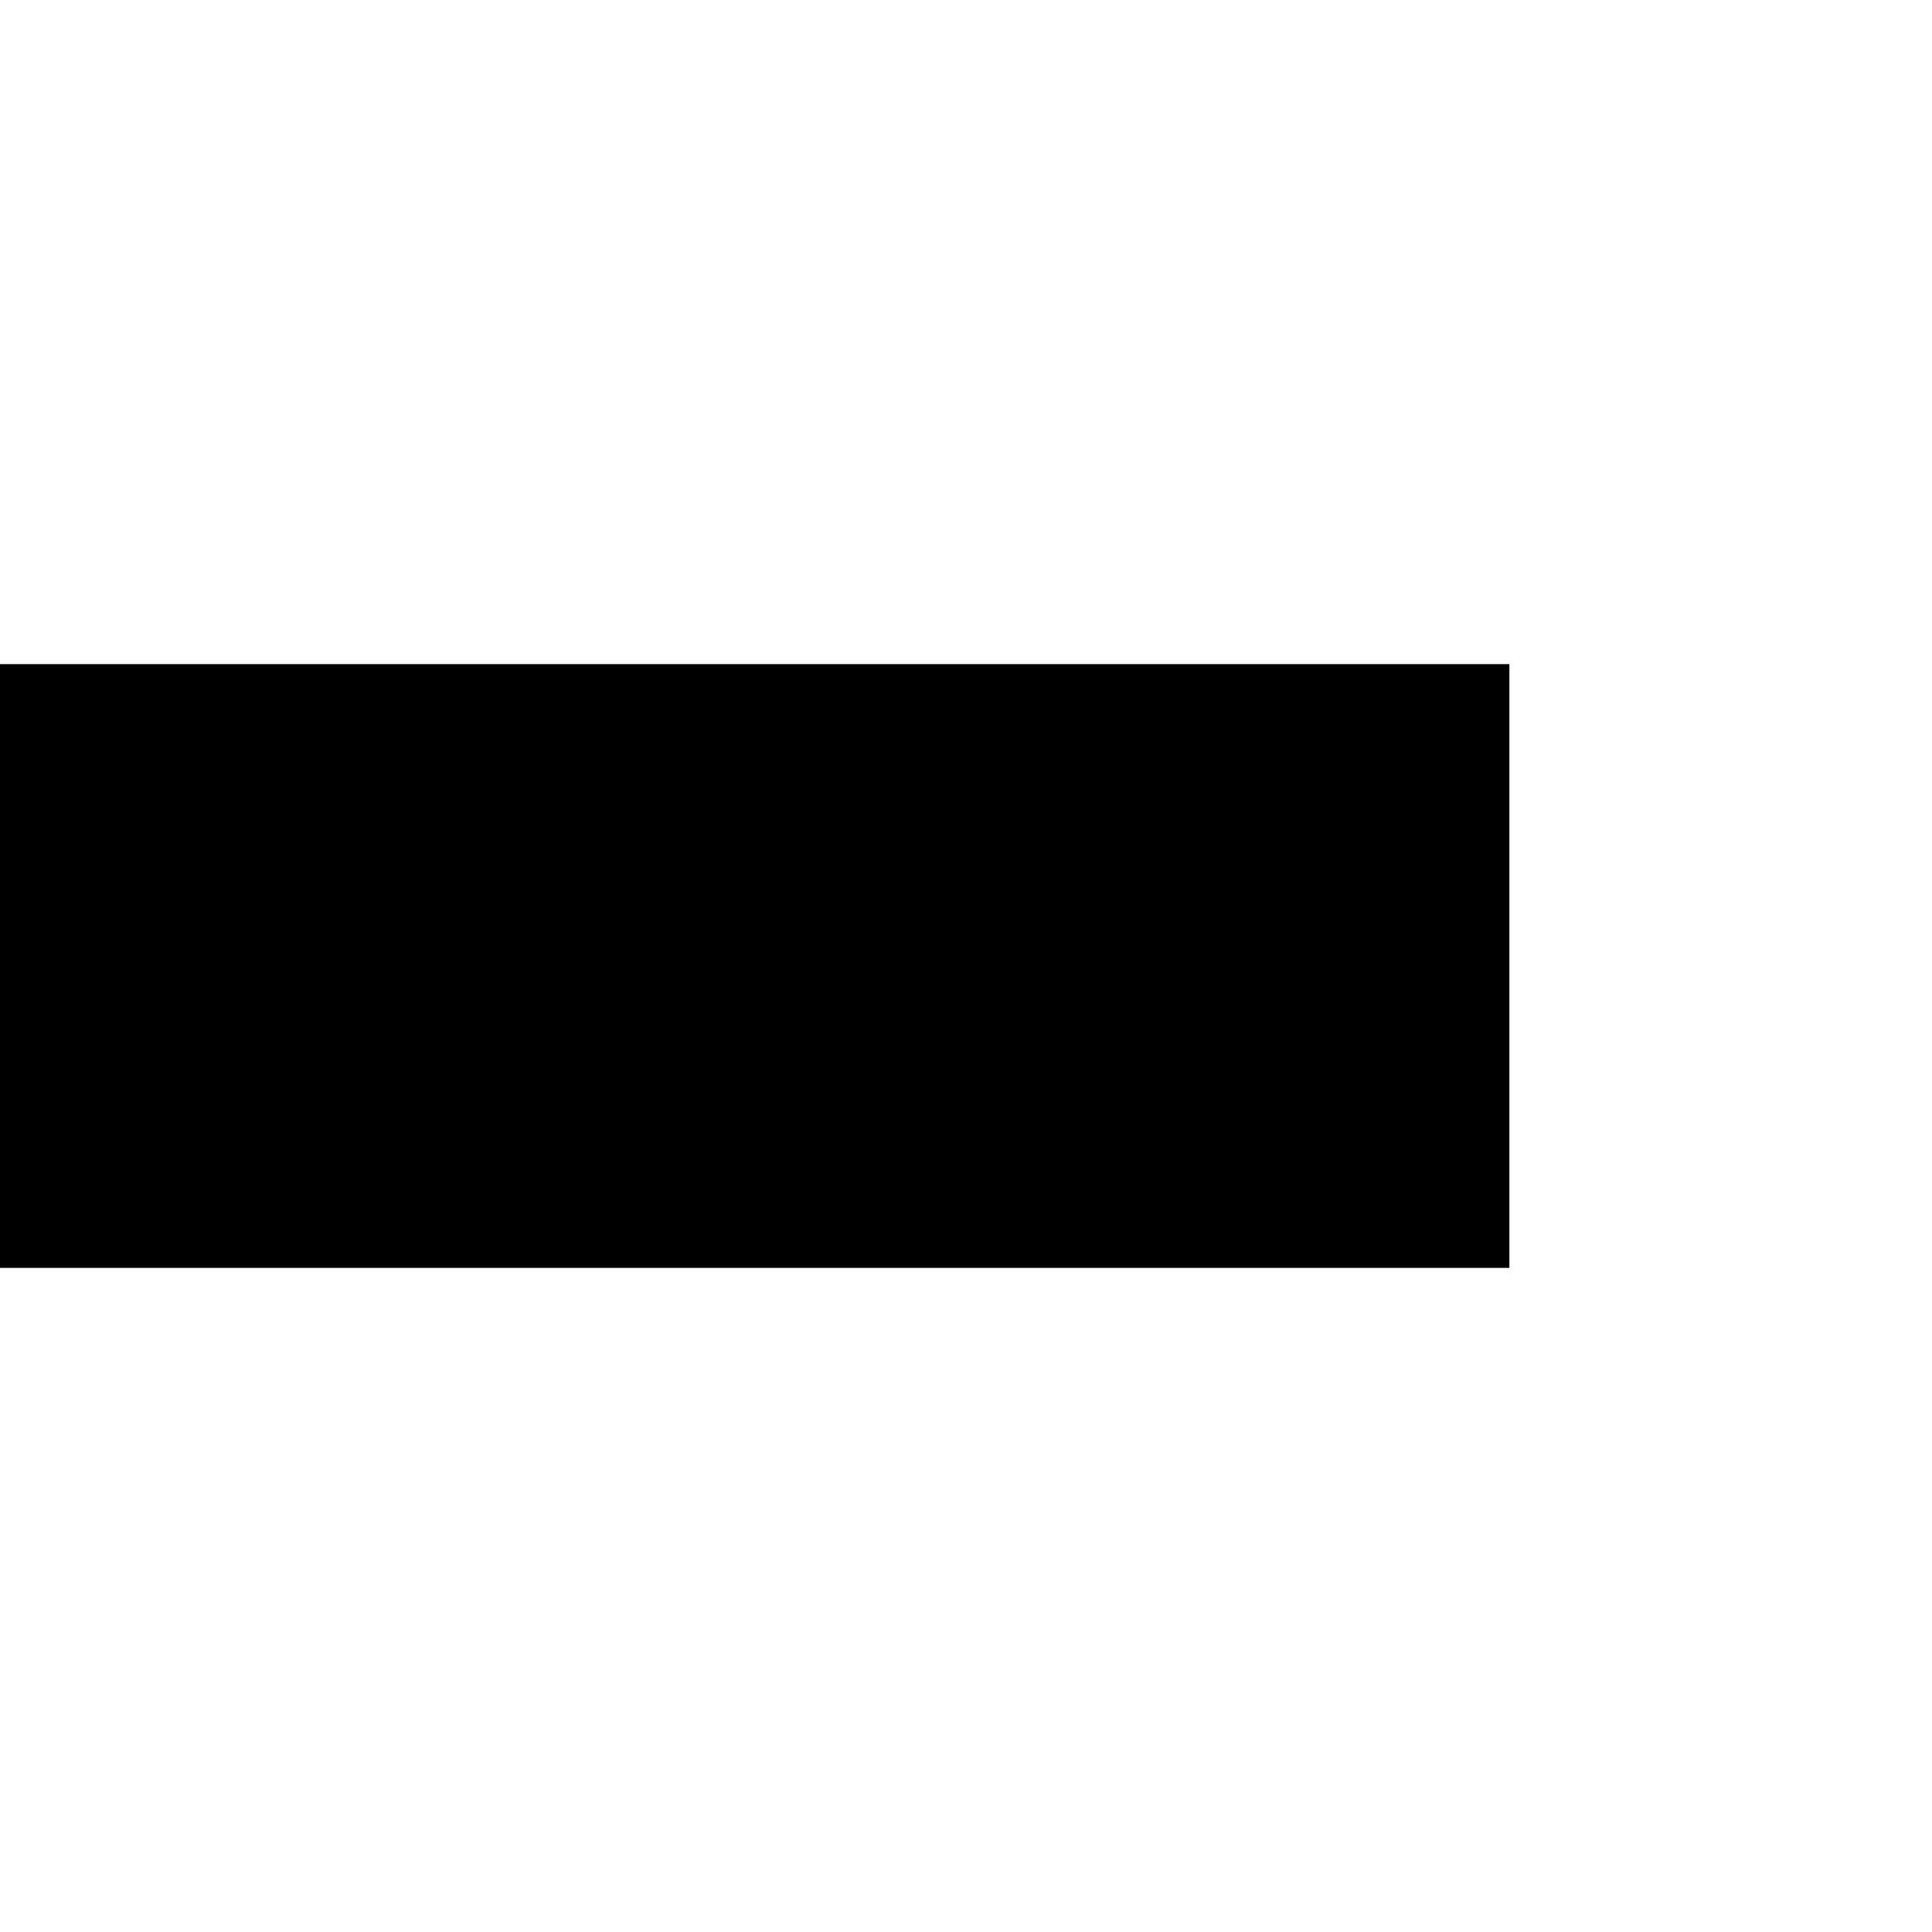
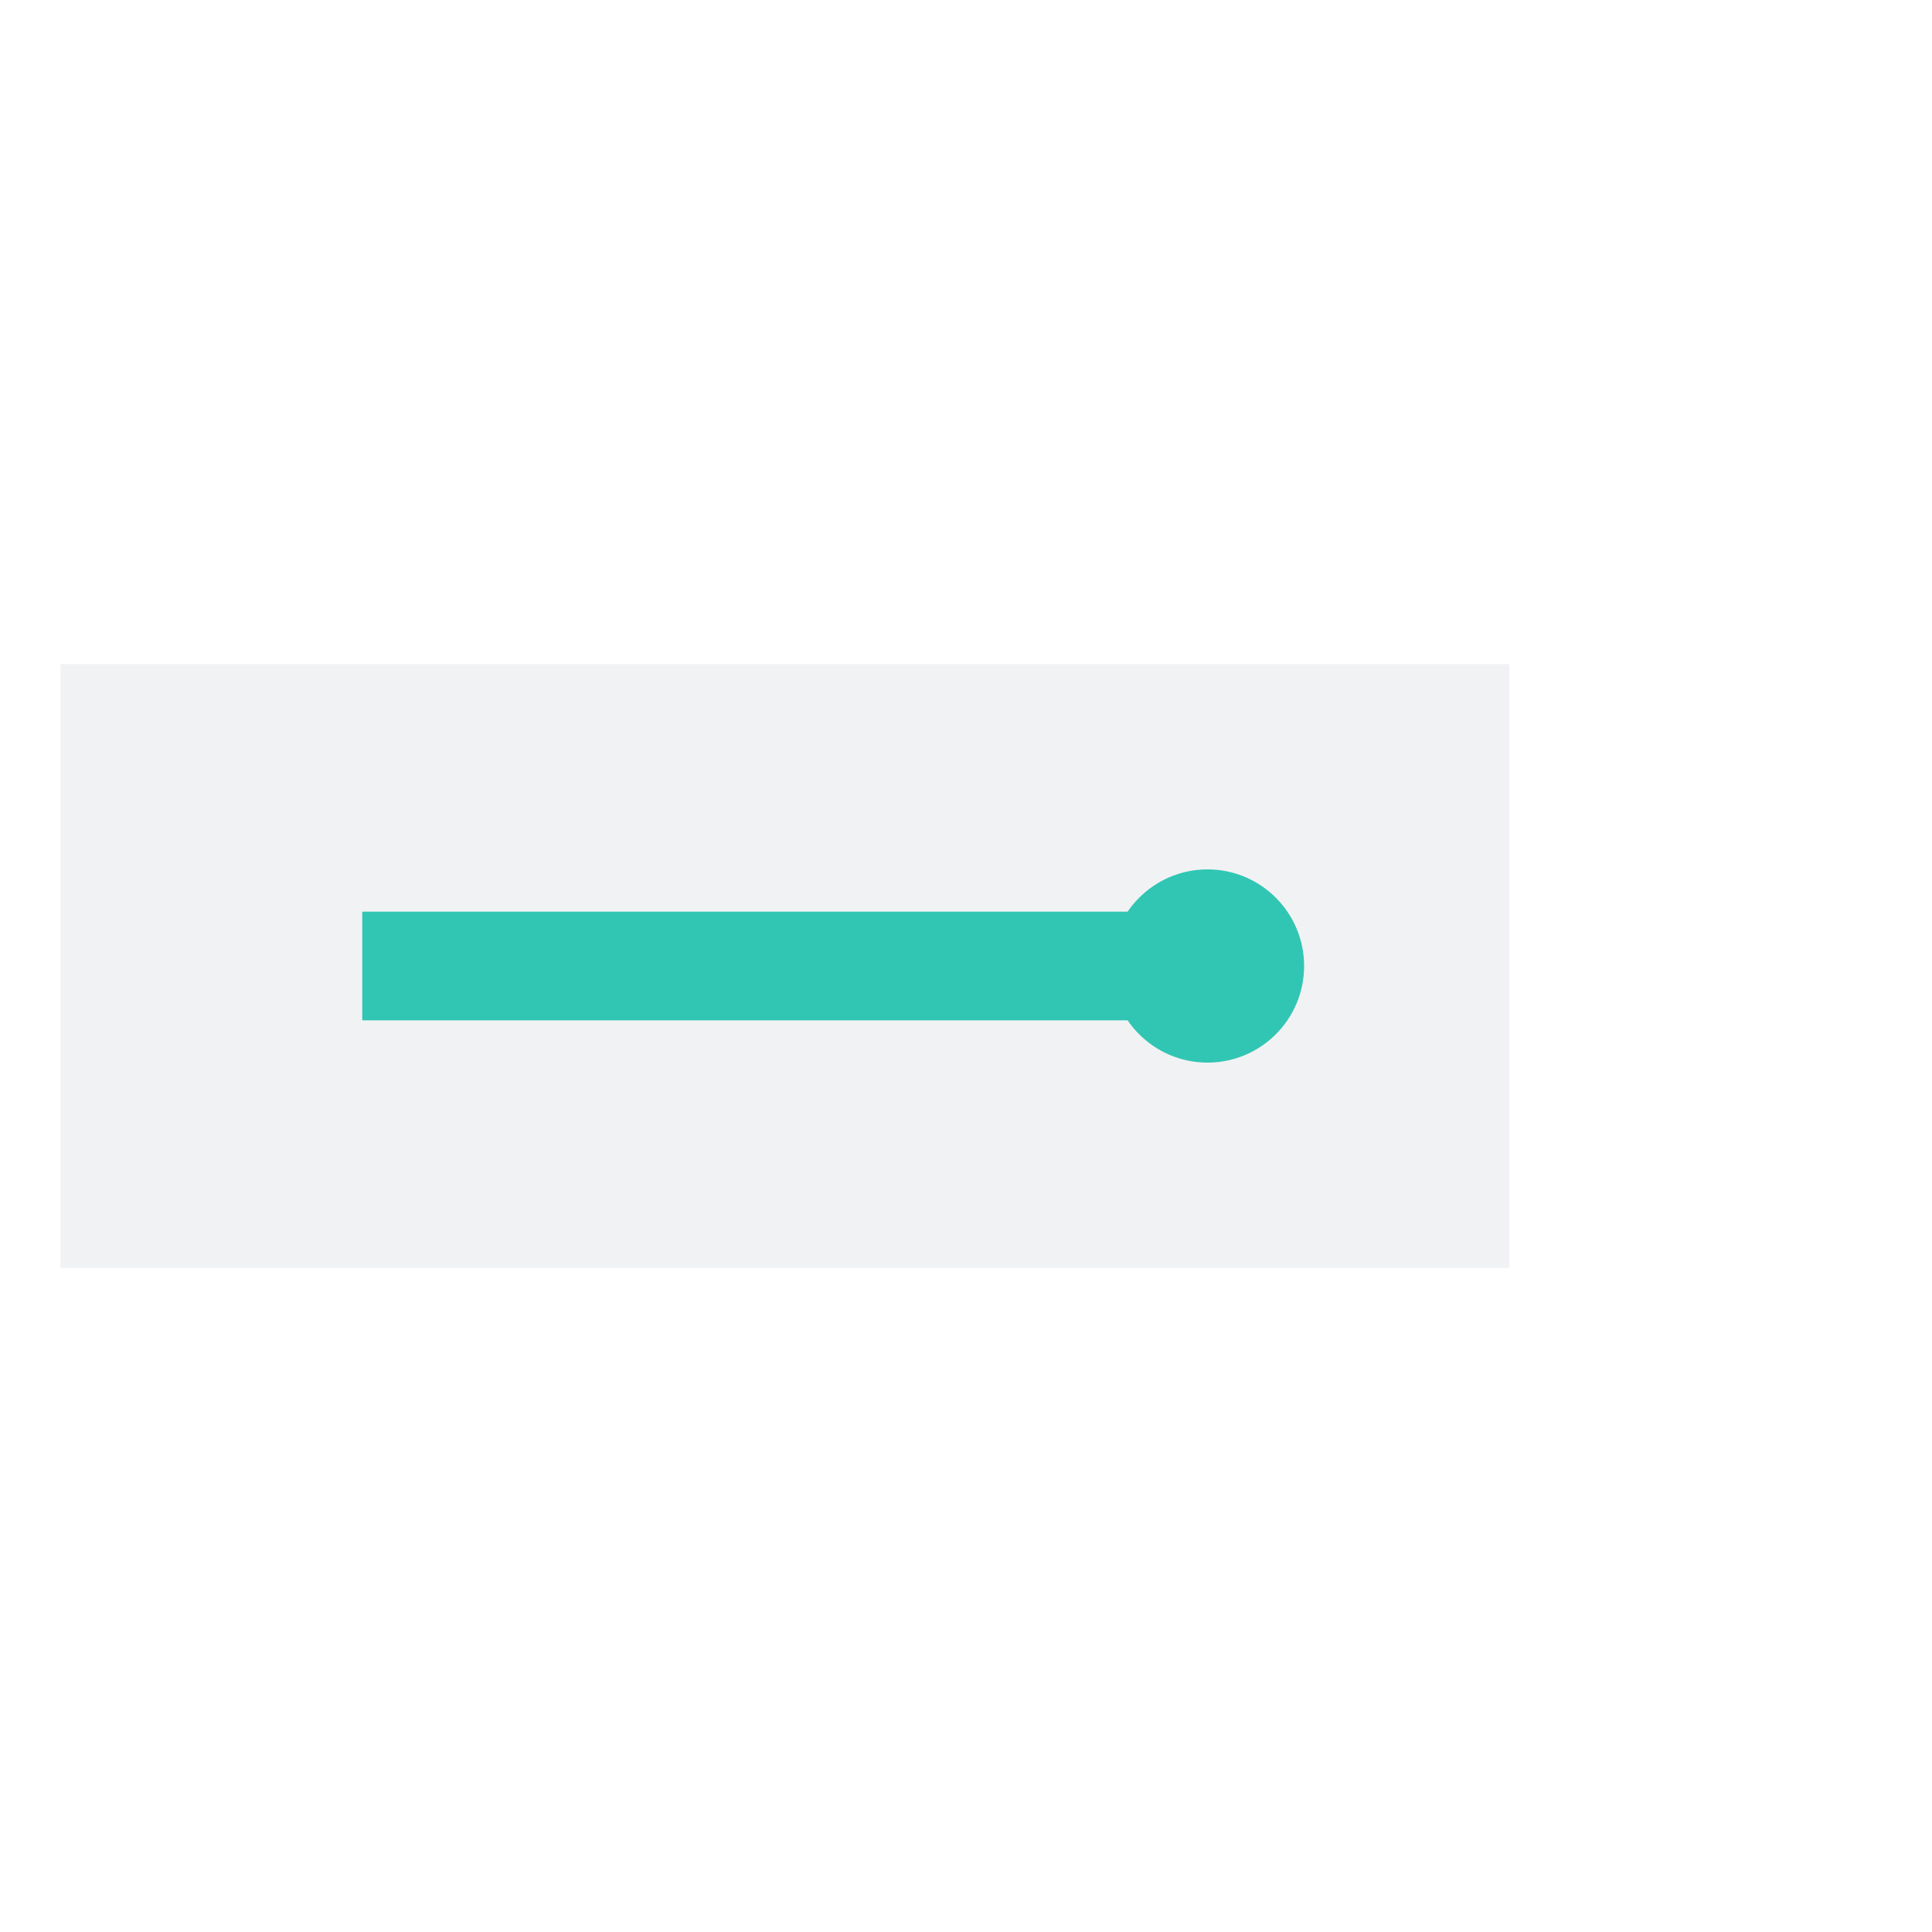
<svg xmlns="http://www.w3.org/2000/svg" width="32" height="32" viewBox="0 0 32 32">
-   <line x1="-8" y1="16" x2="20" y2="16" fill="none" stroke="#000" stroke-width="10" stroke-linecap="square" />
+   <line x1="6" y1="16" x2="20" y2="16" fill="none" stroke="#f1f2f4" stroke-width="10" stroke-linecap="square" />
+   <line x1="6" y1="16" x2="20" y2="16" fill="none" stroke="#31c6b3" stroke-width="1.8" stroke-linecap="butt" />
+   <circle cx="20" cy="16" r="1.6" fill="#31c6b3" />
</svg>
